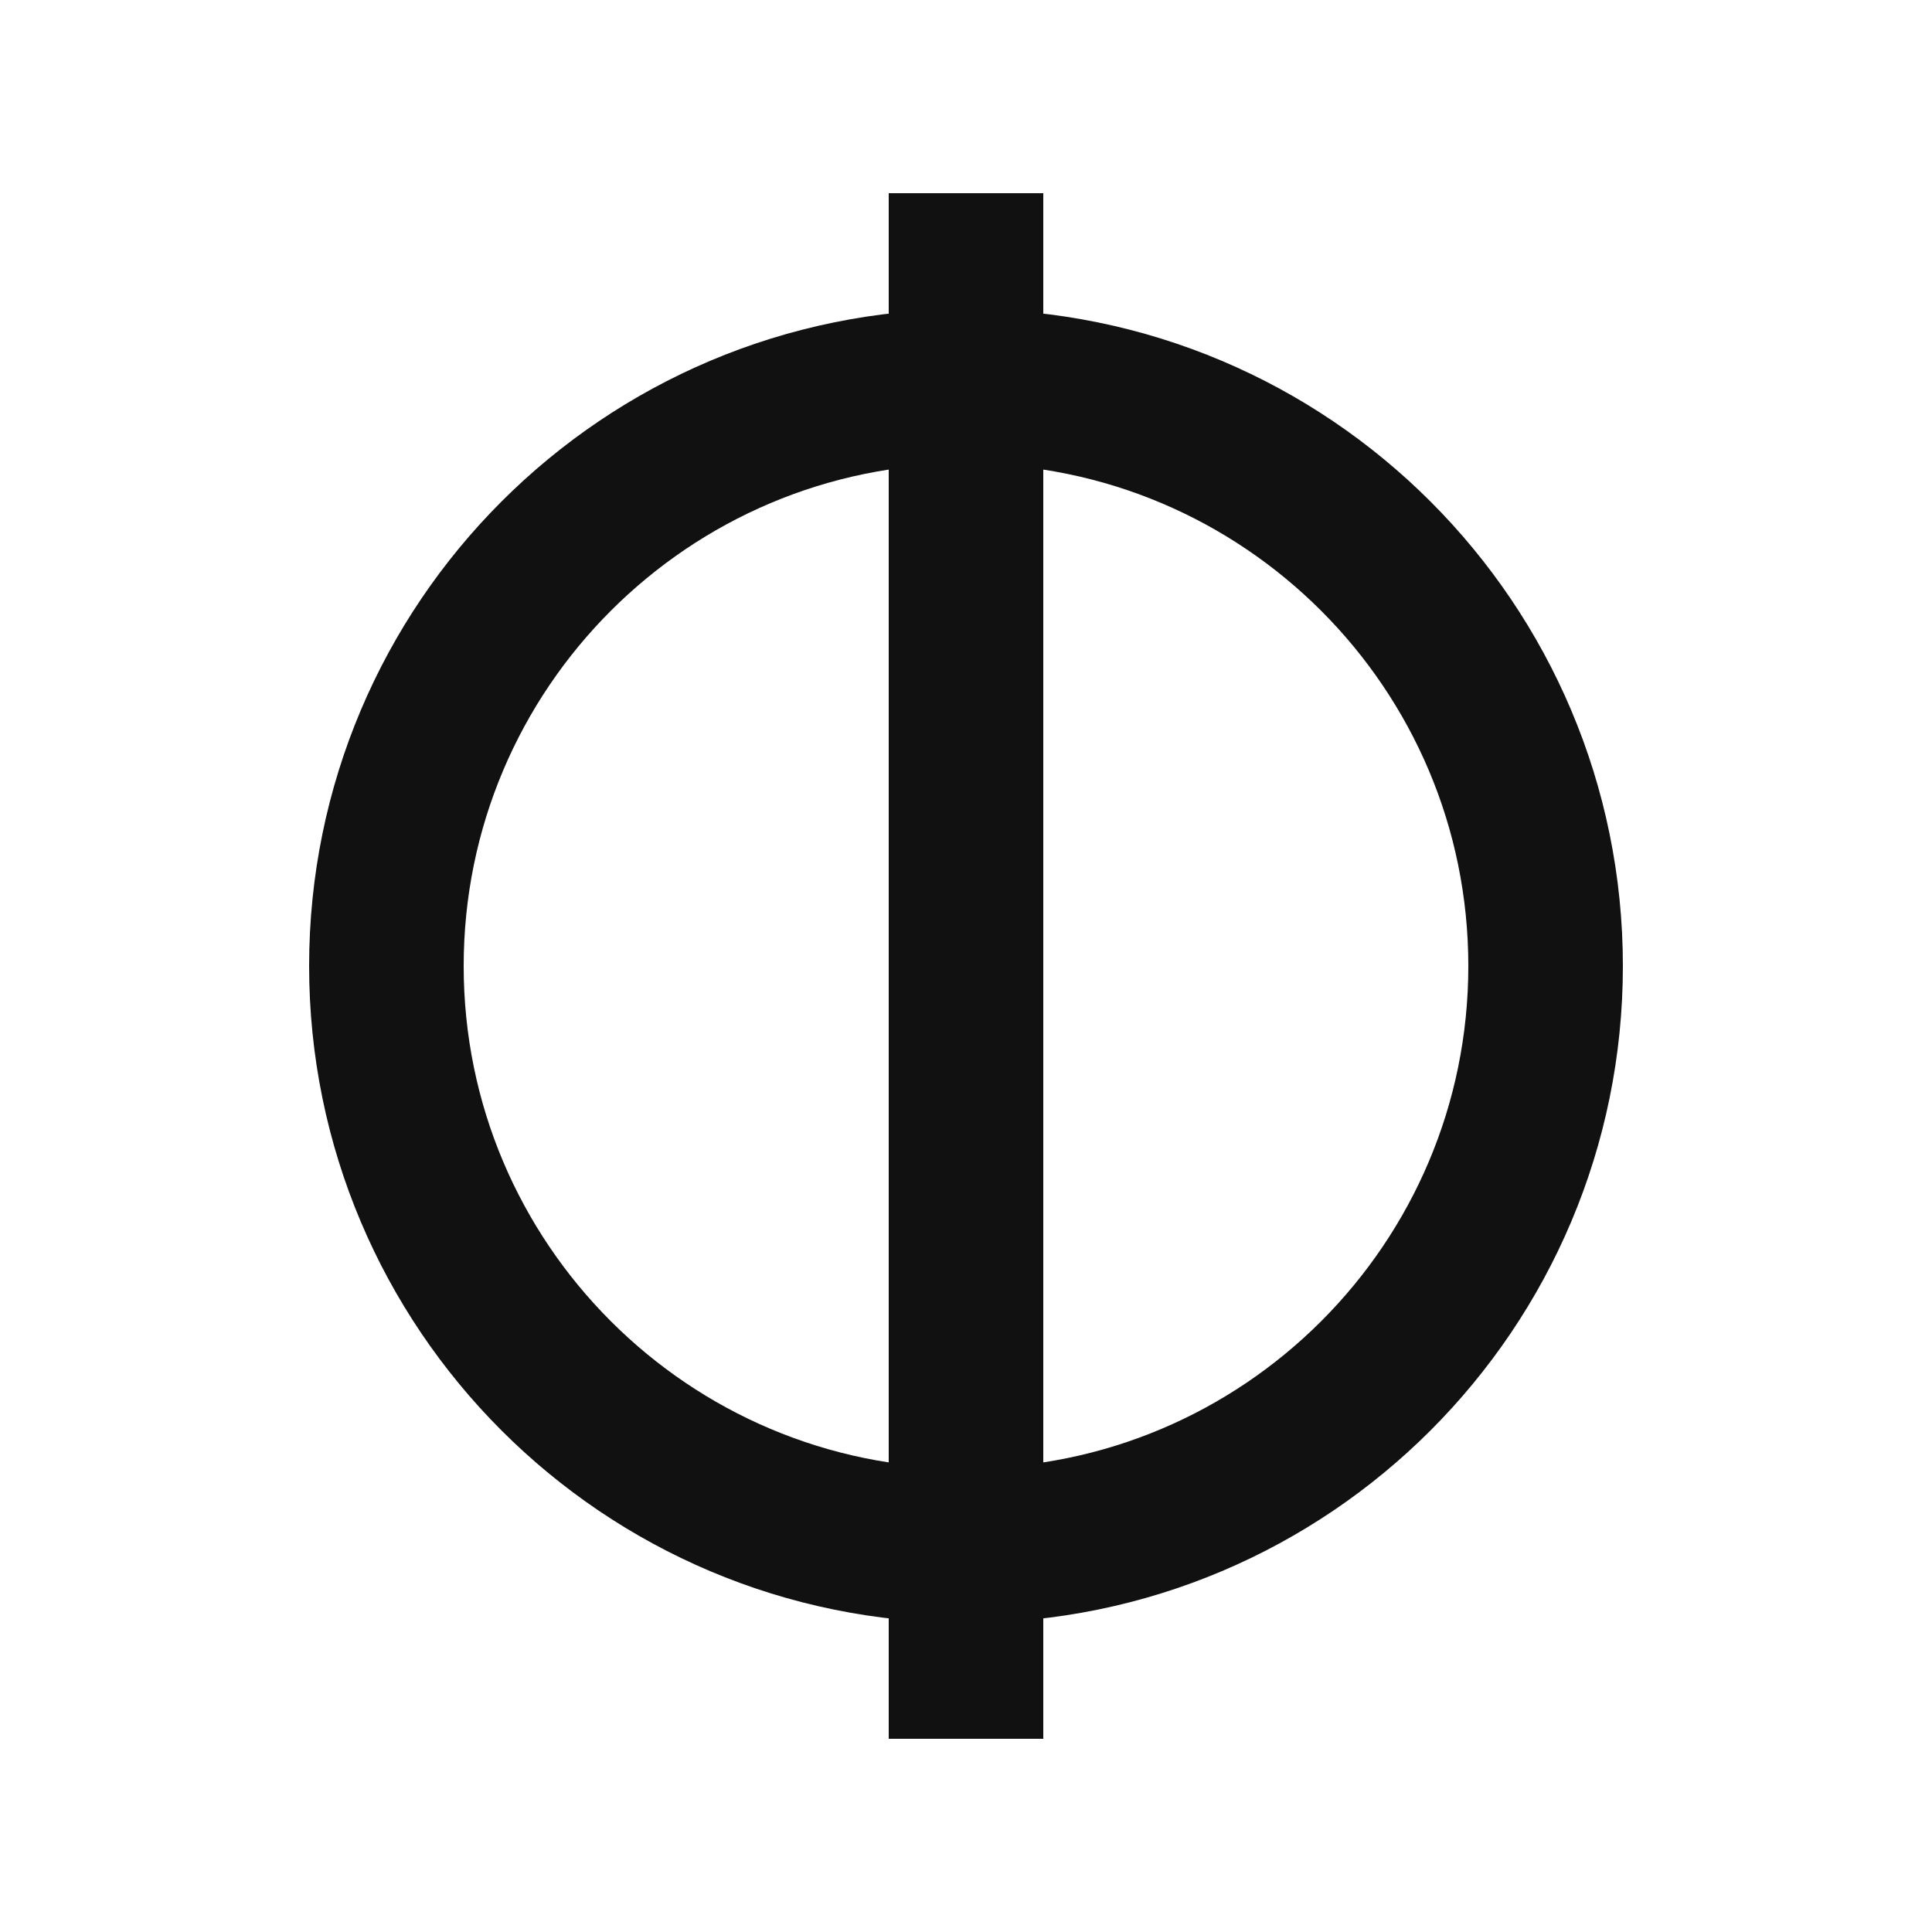
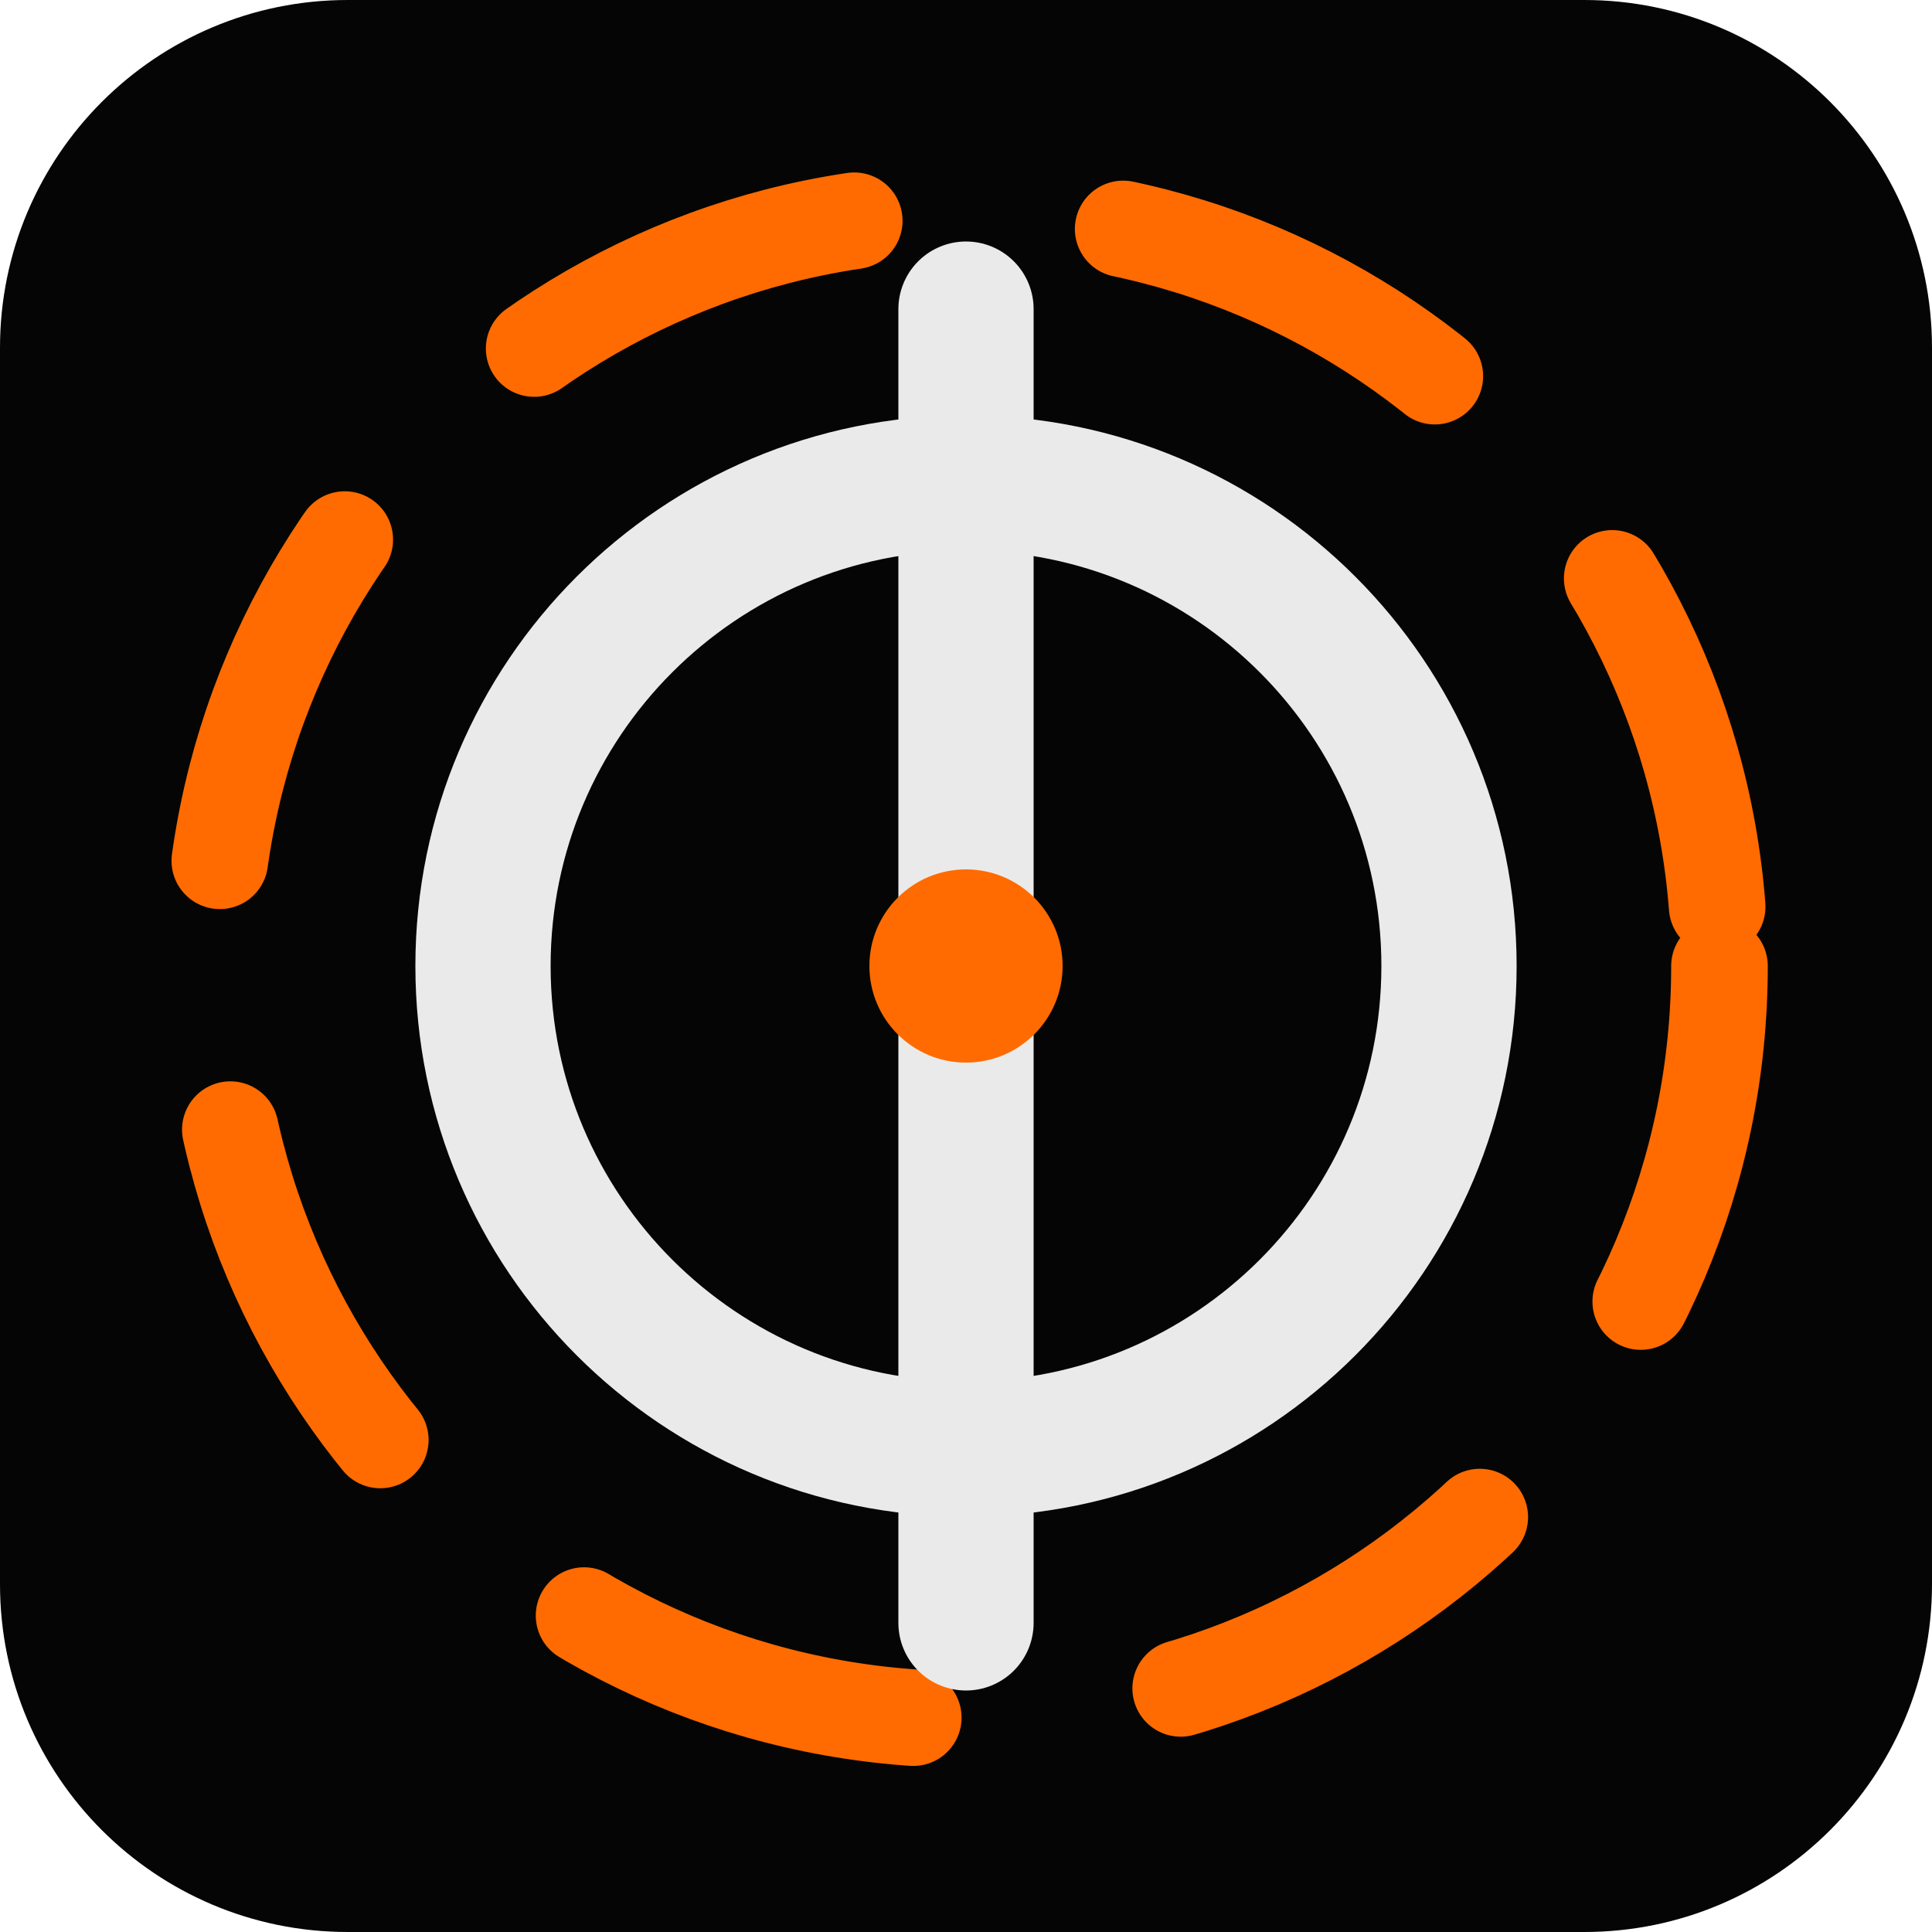
- <svg xmlns="http://www.w3.org/2000/svg" viewBox="0 0 100 100">
+ <svg xmlns="http://www.w3.org/2000/svg" viewBox="0 0 100 100" role="img" aria-label="VECTAETOS animated Phi glyph">
  <style>
- :root { color: #111; }
+     @keyframes orbitRotate {
+       from { transform: rotate(0deg); }
+       to { transform: rotate(360deg); }
+     }

- @media (prefers-color-scheme: dark) {
-   :root { color: #eaeaea; }
- }
- </style>
-   <circle cx="50" cy="50" r="30" stroke="currentColor" stroke-width="8" fill="none" />
-   <line x1="50" y1="10" x2="50" y2="90" stroke="currentColor" stroke-width="8" />
+     .orbit {
+       transform-origin: 50px 50px;
+       animation: orbitRotate 60s linear infinite;
+     }
+ 
+     @media (prefers-reduced-motion: reduce) {
+       .orbit { animation: none; }
+     }
+   </style>
+   <rect width="100" height="100" rx="18" fill="#050505" />
+   <circle class="orbit" cx="50" cy="50" r="39" fill="none" stroke="#FF6B00" stroke-width="5" stroke-linecap="round" stroke-dasharray="18 14" />
+   <circle cx="50" cy="50" r="25" fill="none" stroke="#eaeaea" stroke-width="7" />
+   <line x1="50" y1="16" x2="50" y2="84" stroke="#eaeaea" stroke-width="7" stroke-linecap="round" />
+   <circle cx="50" cy="50" r="5" fill="#FF6B00" />
</svg>
